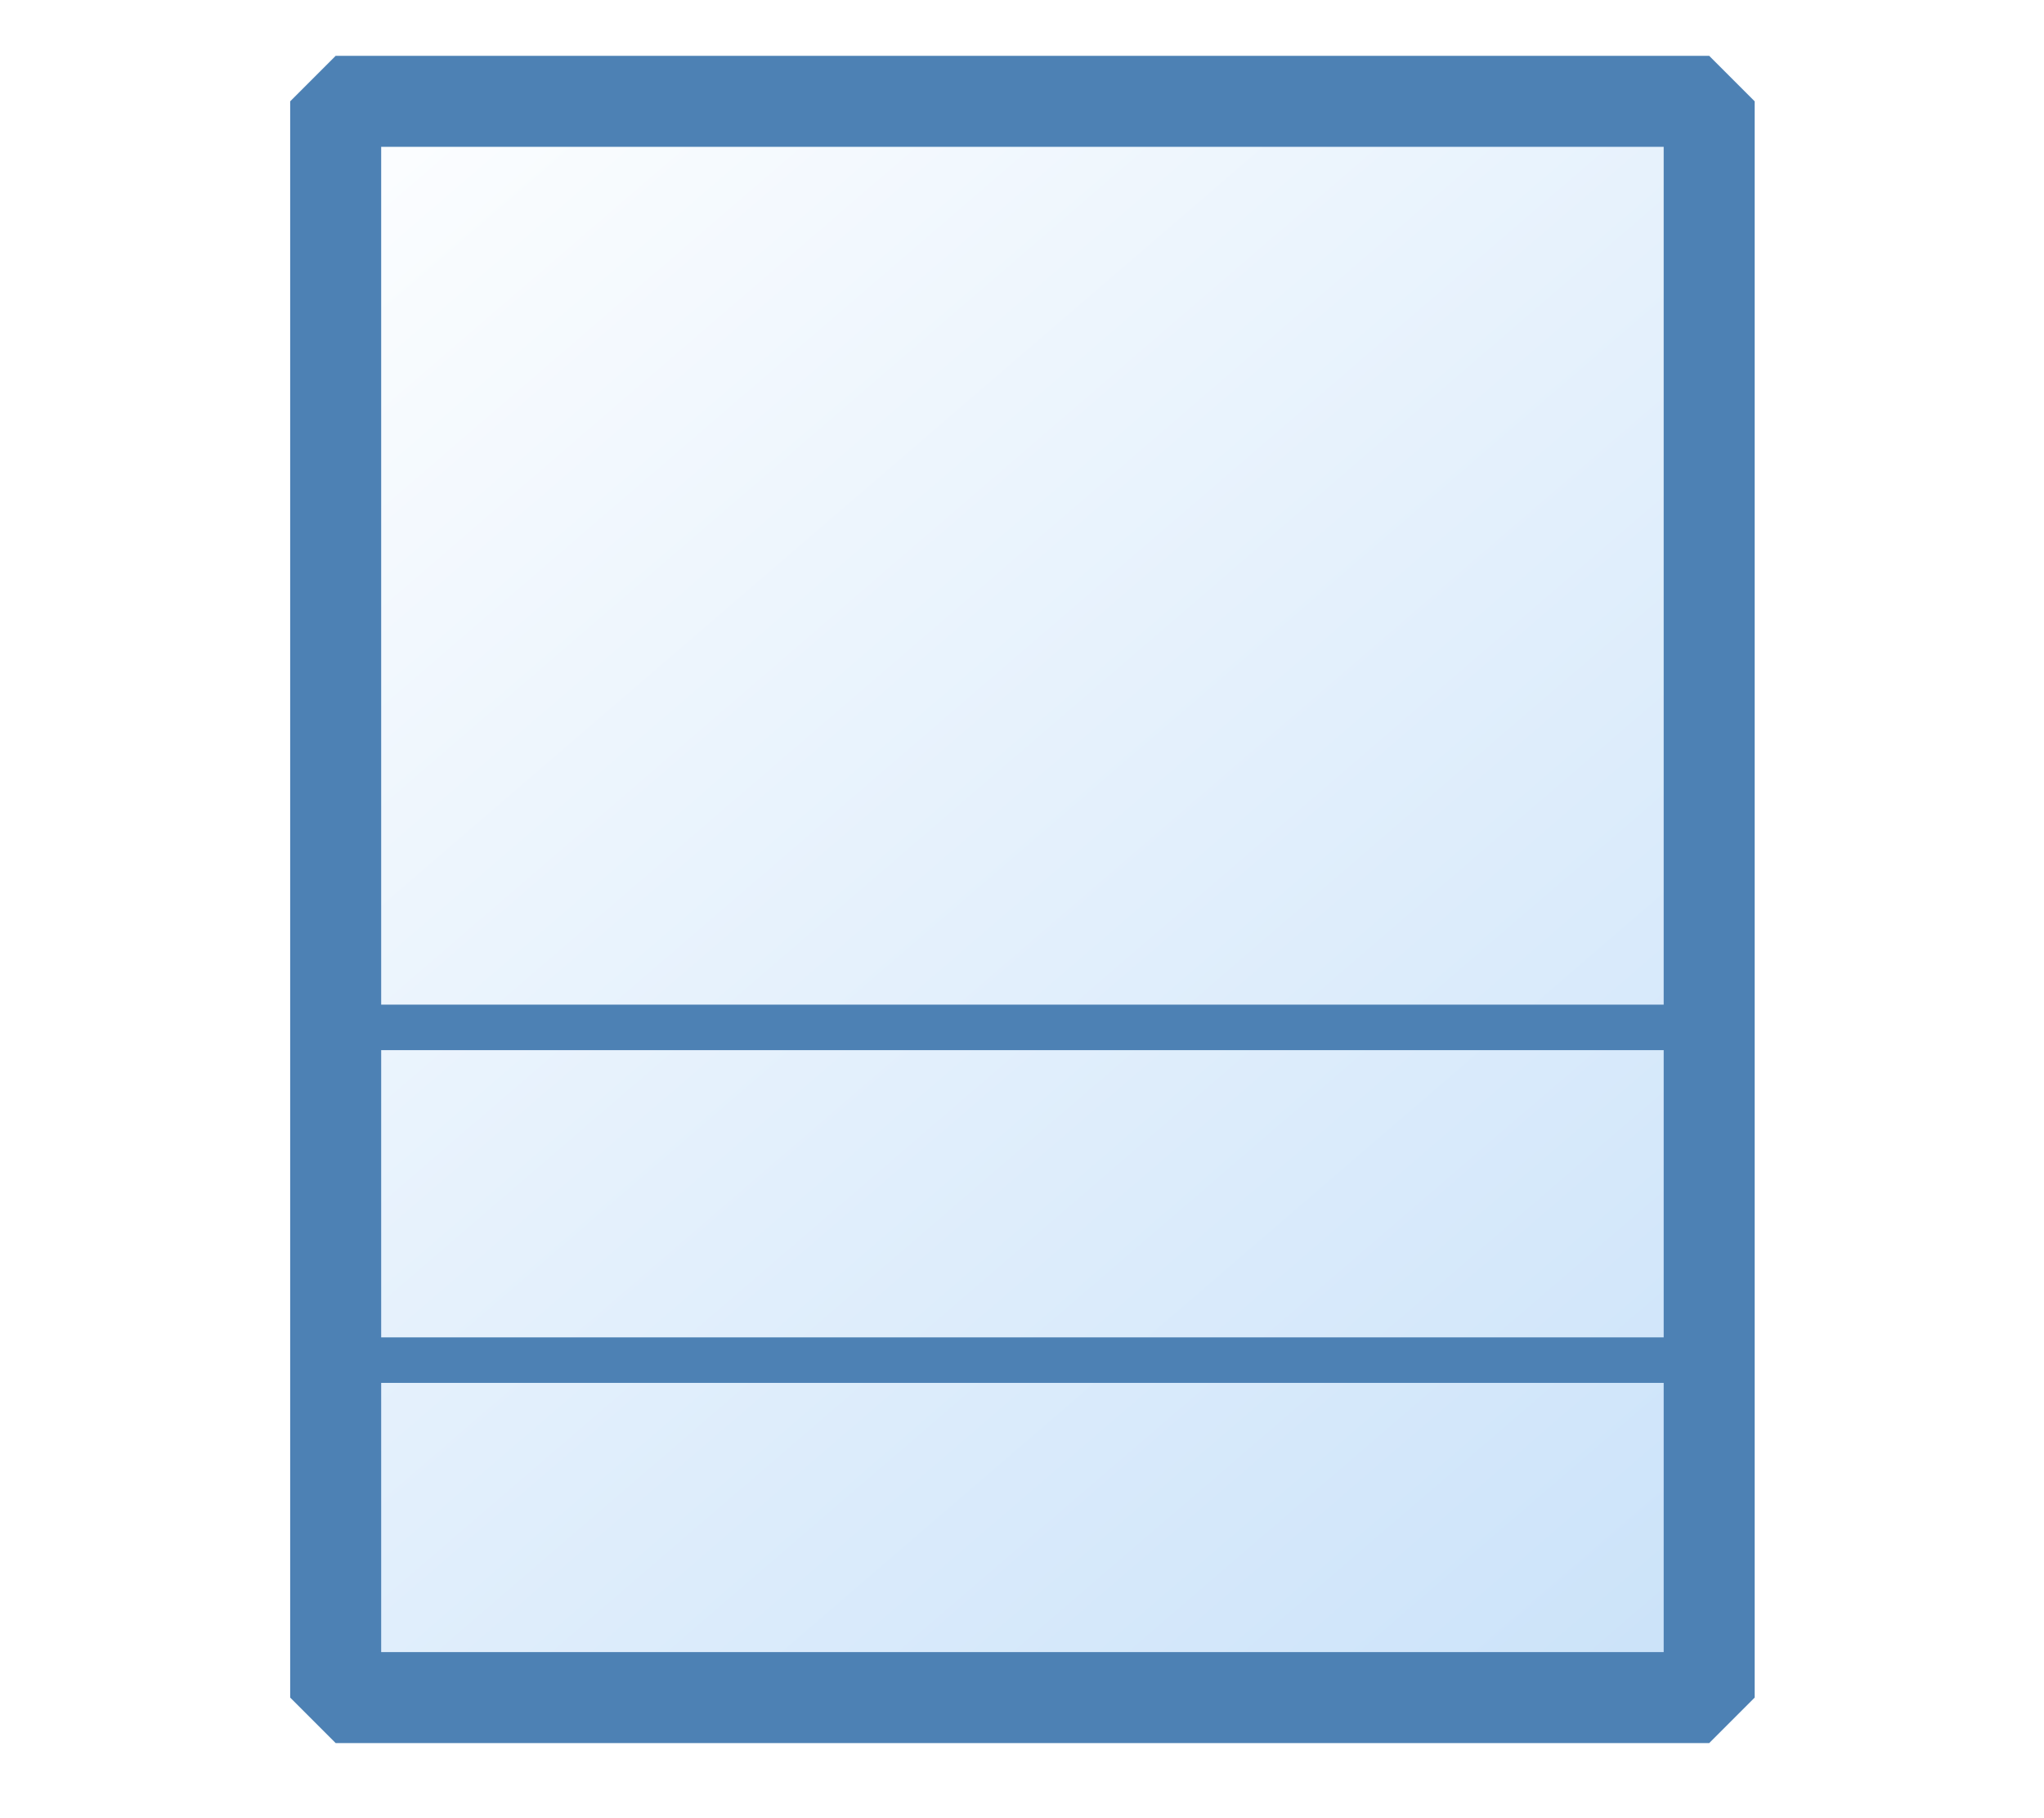
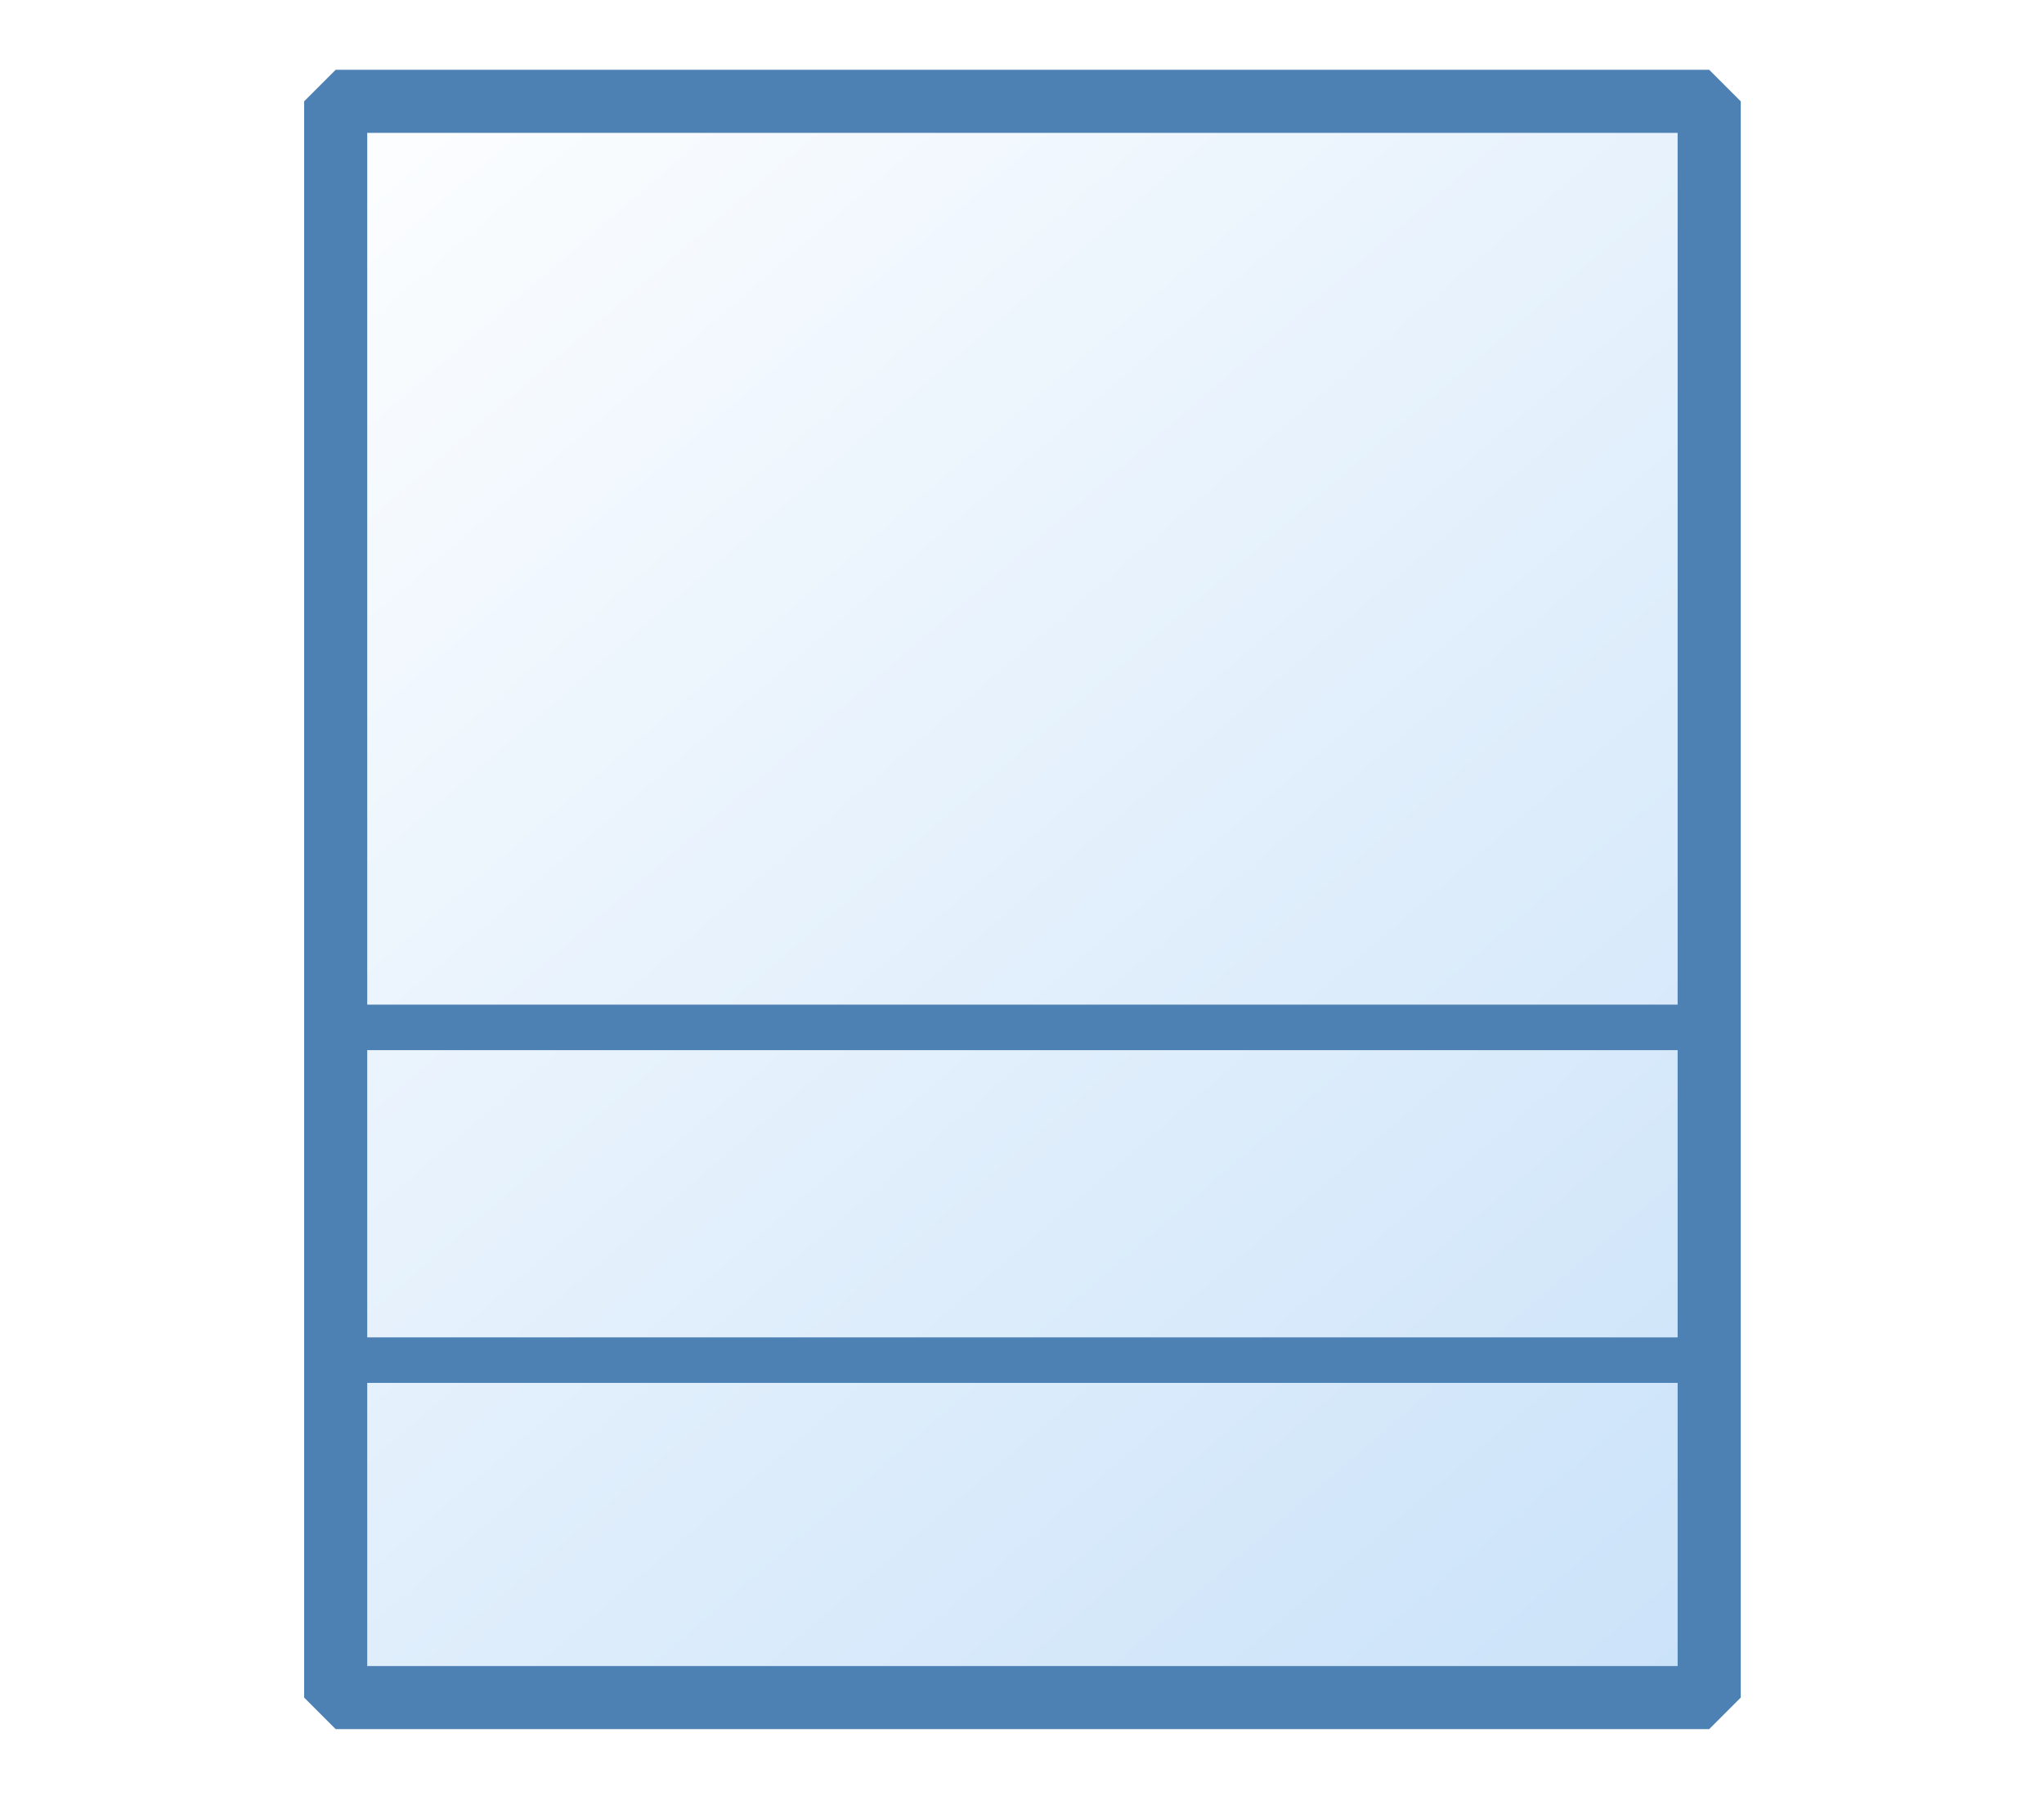
<svg xmlns="http://www.w3.org/2000/svg" xmlns:xlink="http://www.w3.org/1999/xlink" width="18" height="16" viewBox="0 0 4.762 4.233" version="1.1" id="svg8">
  <defs id="defs2">
    <linearGradient id="linearGradient872">
      <stop style="stop-color:#cae2f9;stop-opacity:1;" offset="0" id="stop868" />
      <stop style="stop-color:#fdfeff;stop-opacity:1" offset="1" id="stop870" />
    </linearGradient>
    <filter style="color-interpolation-filters:sRGB" id="filter1074">
      <feGaussianBlur stdDeviation="1.194" id="feGaussianBlur1076" />
    </filter>
    <filter style="color-interpolation-filters:sRGB" id="filter1078">
      <feGaussianBlur stdDeviation="1.194" id="feGaussianBlur1080" />
    </filter>
    <linearGradient xlink:href="#linearGradient872" id="linearGradient874" x1="144.286" y1="144.286" x2="23.46" y2="3.881" gradientUnits="userSpaceOnUse" gradientTransform="matrix(0.0264847,0,0,0.02648147,0.1605756,0.1328708)" />
  </defs>
  <g>
    <g id="g882">
      <path style="fill:none;stroke:#4d81b4;stroke-width:2.5;stroke-linecap:butt;stroke-linejoin:miter;stroke-miterlimit:4;stroke-dasharray:none;stroke-opacity:0.827;filter:url(#filter1078)" d="M 23.854,114.598 H 144.634" id="path883-7" transform="matrix(0.0264847,0,0,0.02648147,0.1605756,0.1328708)" />
      <path style="fill:none;stroke:#4d81b4;stroke-width:2.5;stroke-linecap:butt;stroke-linejoin:miter;stroke-miterlimit:4;stroke-dasharray:none;stroke-opacity:0.827;filter:url(#filter1074)" d="M 23.061,85.34 H 143.84" id="path883-3-5" transform="matrix(0.0264847,0,0,0.02648147,0.1605756,0.1328708)" />
-       <path id="rect881" style="fill:url(#linearGradient874);fill-opacity:1;stroke:#4d81b4;stroke-width:0.212;stroke-linejoin:bevel;stroke-miterlimit:4;stroke-dasharray:none;stroke-dashoffset:0;stroke-opacity:1" d="M 0.782,0.236 H 3.982 V 3.954 H 0.782 Z" />
+       <path id="rect881" style="fill:url(#linearGradient874);fill-opacity:1;stroke:#4d81b4;stroke-width:0.147;stroke-linejoin:bevel;stroke-miterlimit:4;stroke-dasharray:none;stroke-dashoffset:0;stroke-opacity:1" d="M 0.782,0.236 H 3.982 V 3.954 H 0.782 Z" />
      <path style="fill:none;stroke:#4d81b4;stroke-width:0.106;stroke-linecap:butt;stroke-linejoin:miter;stroke-miterlimit:4;stroke-dasharray:none;stroke-opacity:1" d="M 0.82,3.168 H 3.941" id="path883" />
      <path style="fill:none;stroke:#4d81b4;stroke-width:0.106;stroke-linecap:butt;stroke-linejoin:miter;stroke-miterlimit:4;stroke-dasharray:none;stroke-opacity:1" d="M 0.824,2.393 H 3.947" id="path883-3" />
      <rect style="fill:#4b7eb0;fill-opacity:0;stroke:none;stroke-width:0.105;stroke-miterlimit:4;stroke-dasharray:none;stroke-opacity:0.827" id="rect840" width="3.165" height="2.157" x="0.782" y="0.236" />
    </g>
  </g>
</svg>
